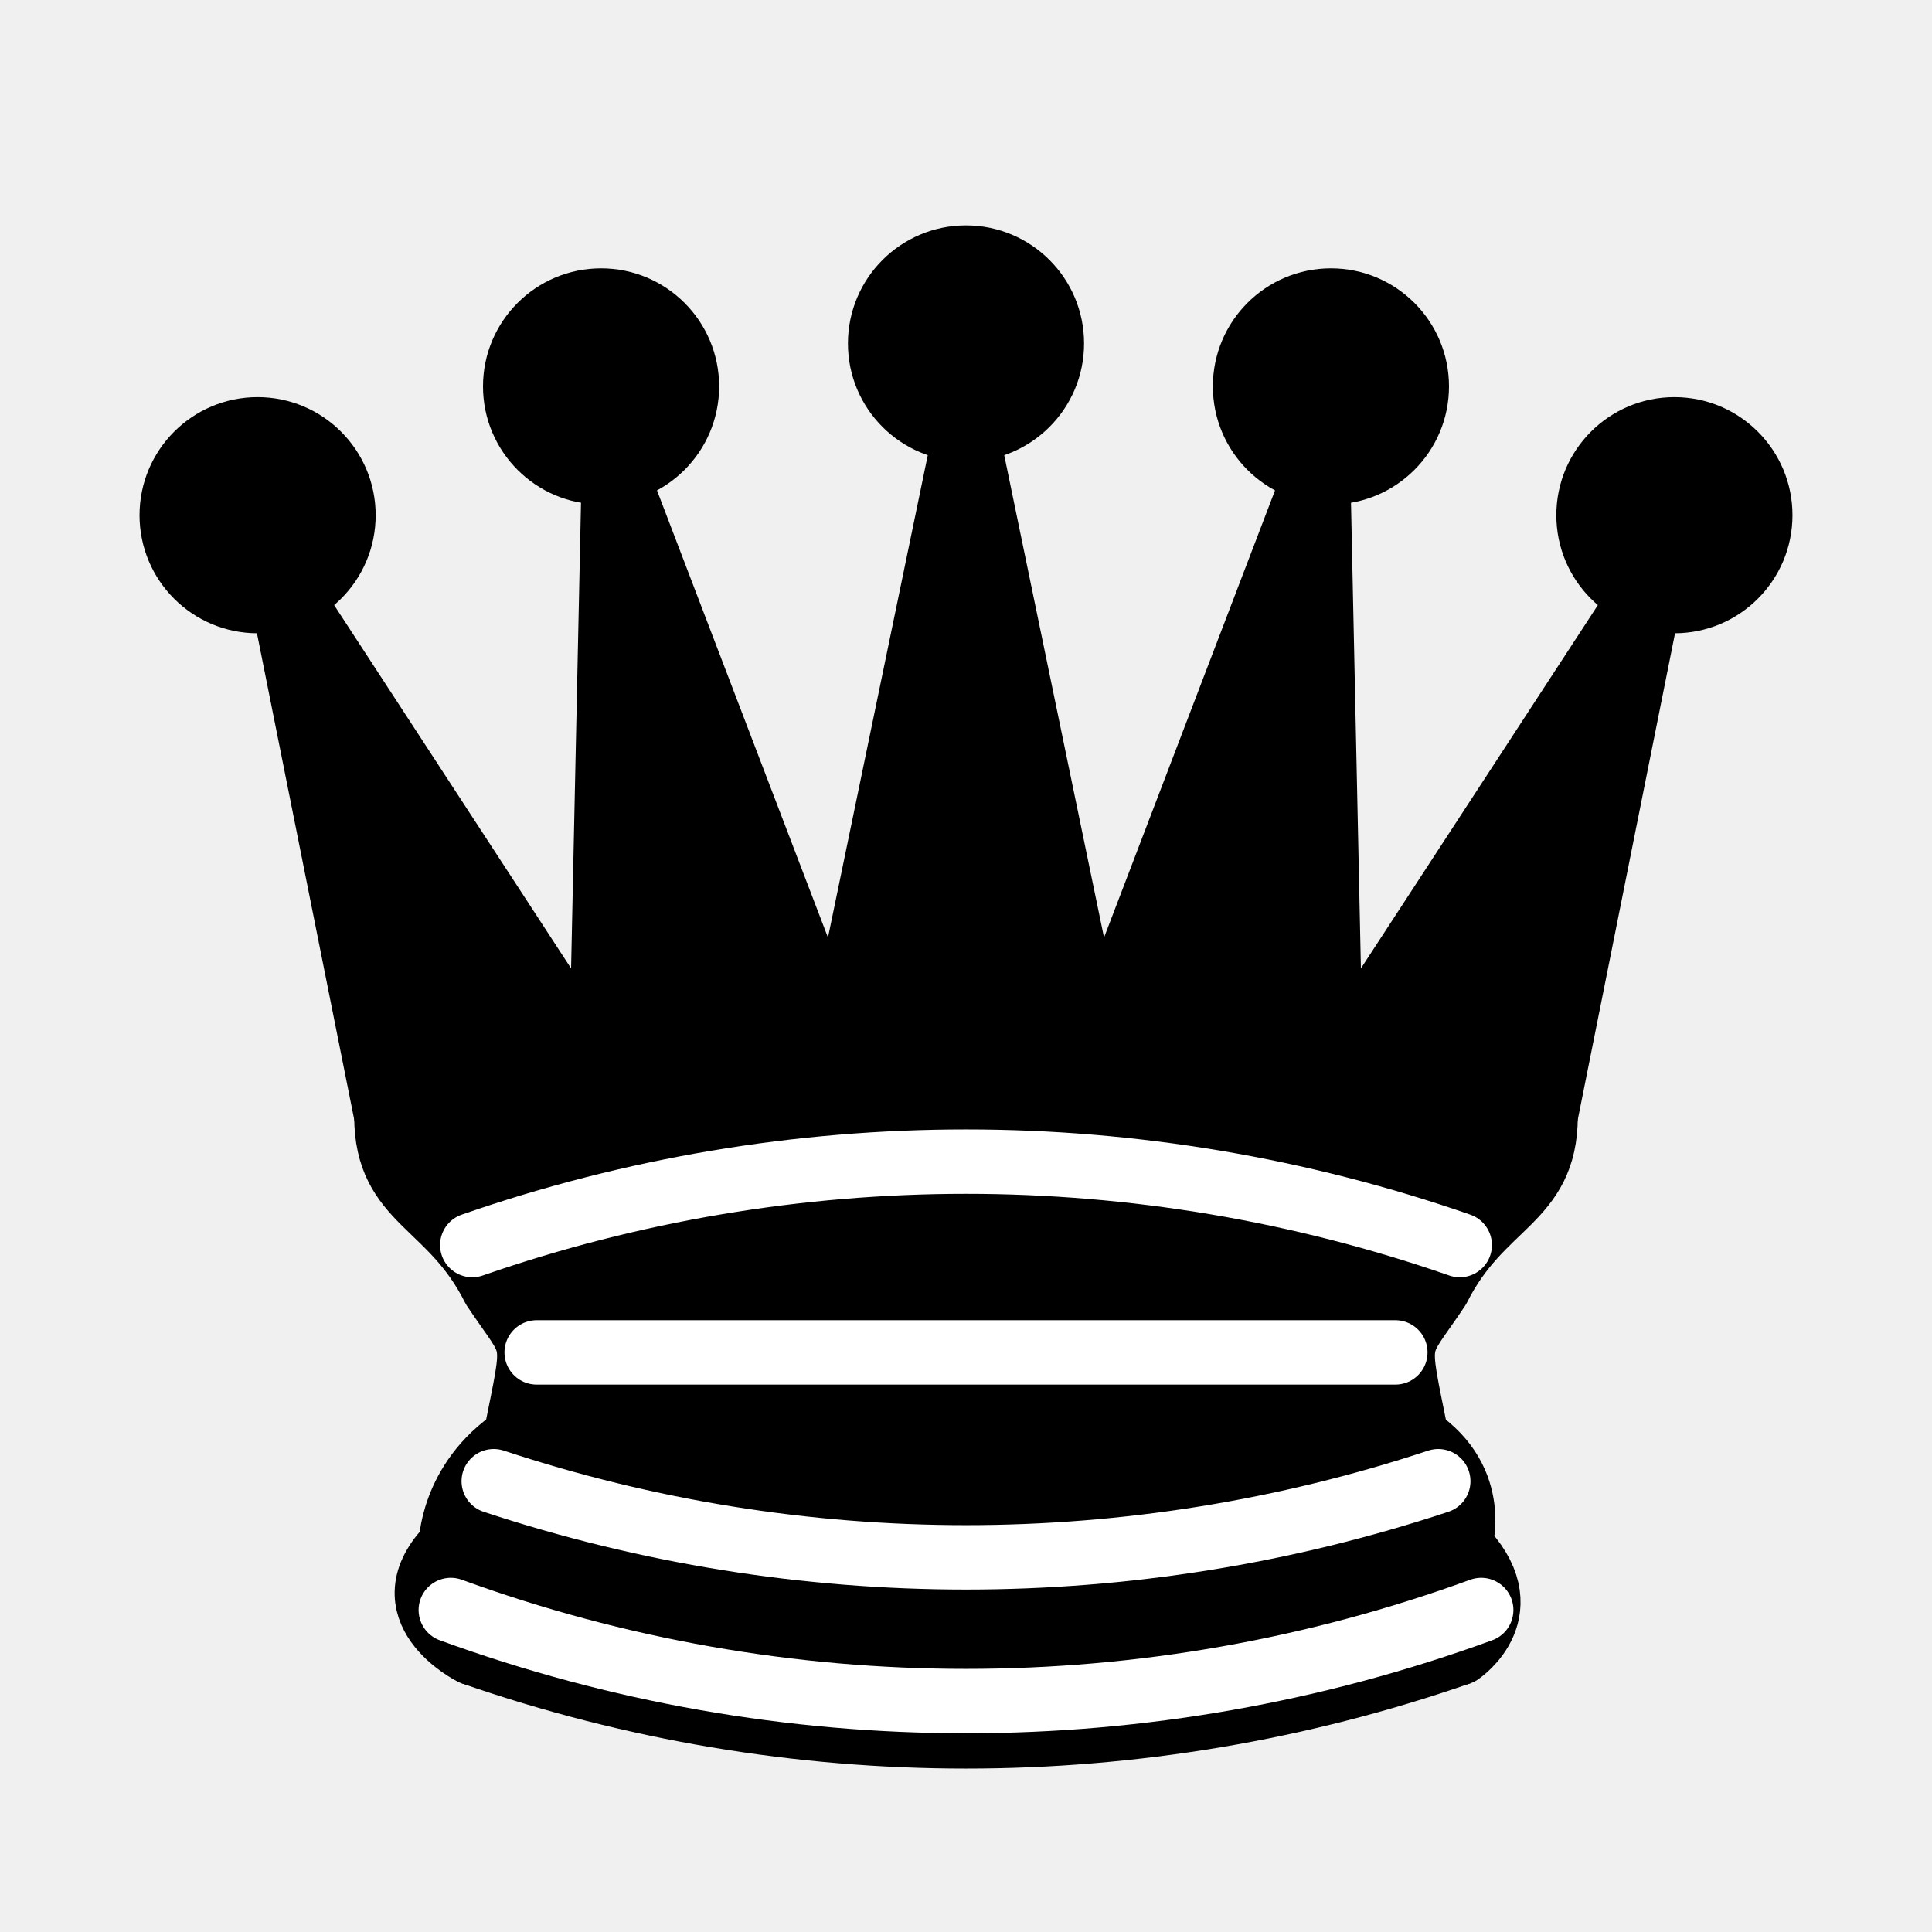
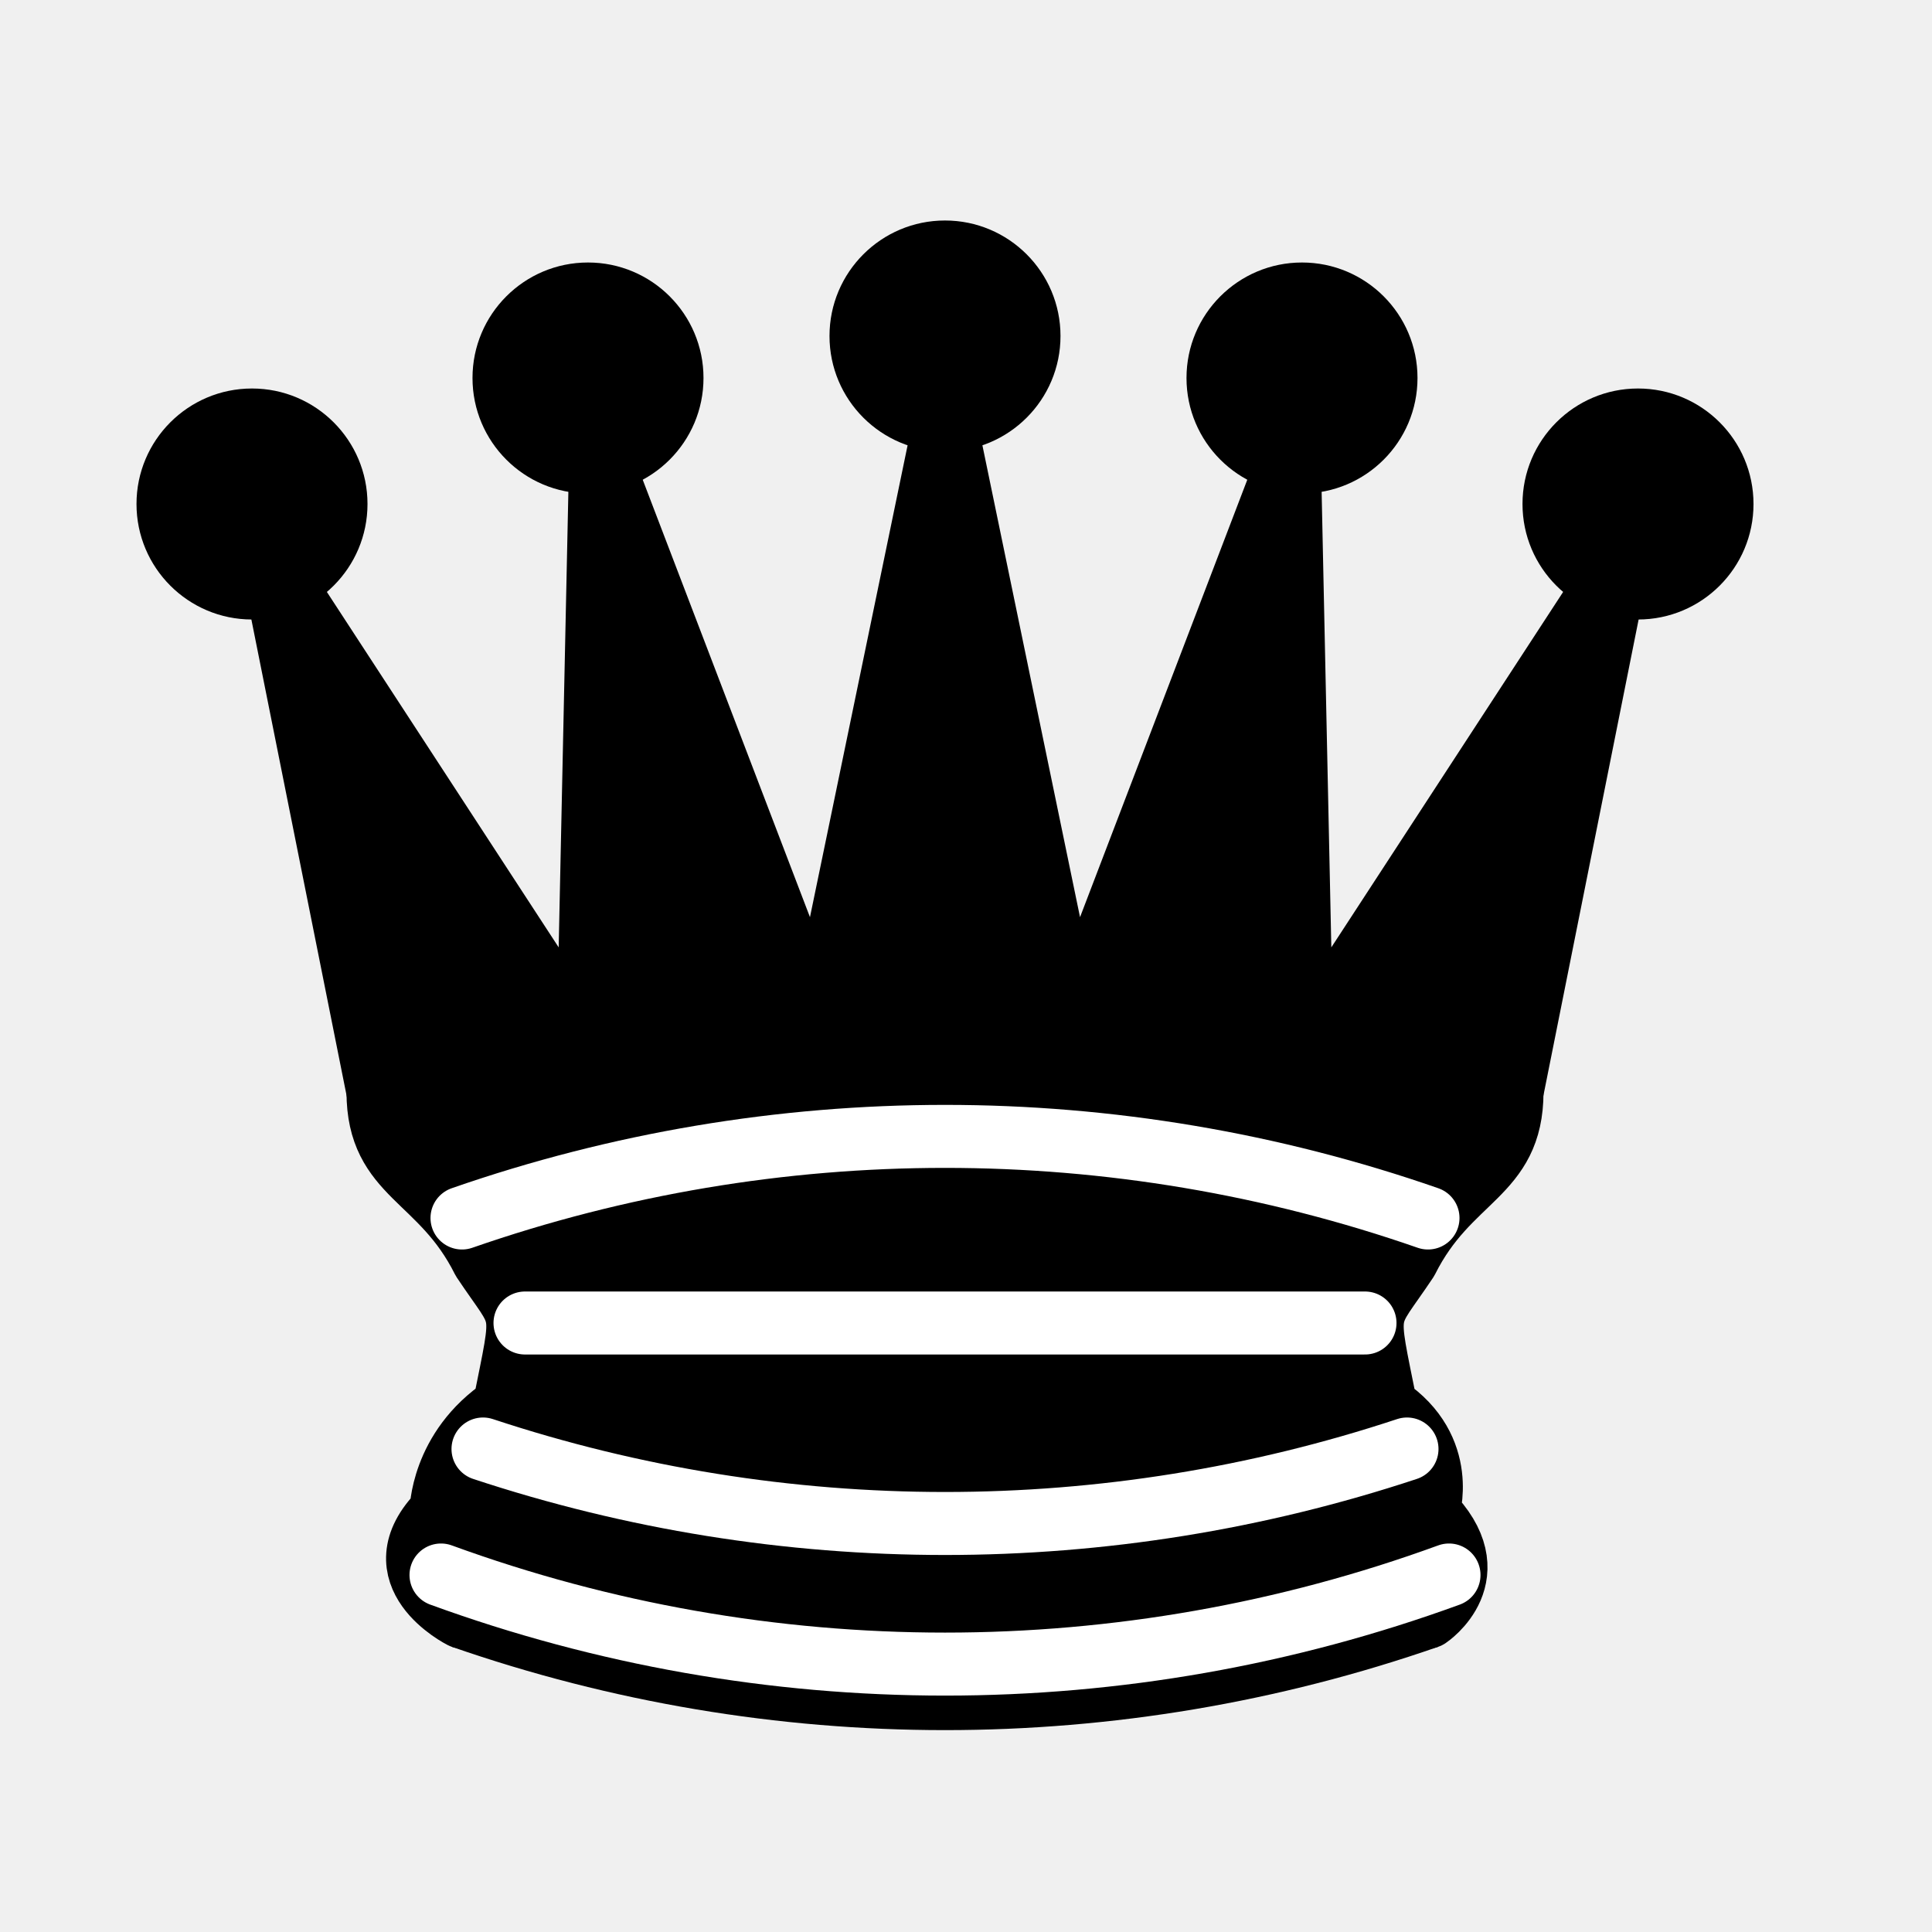
- <svg xmlns="http://www.w3.org/2000/svg" version="1.1" width="45" height="45">
+ <svg xmlns="http://www.w3.org/2000/svg" viewBox="0 0 46 46" version="1.1" width="45" height="45">
  <g style="opacity:1; fill:000000; fill-opacity:1; fill-rule:evenodd; stroke:#000000; stroke-width:1.5; stroke-linecap:round;stroke-linejoin:round;stroke-miterlimit:4; stroke-dasharray:none; stroke-opacity:1;">
    <g style="fill:#000000; stroke:none;">
      <circle cx="6" cy="12" r="2.75" />
      <circle cx="14" cy="9" r="2.75" />
      <circle cx="22.5" cy="8" r="2.75" />
      <circle cx="31" cy="9" r="2.75" />
      <circle cx="39" cy="12" r="2.75" />
    </g>
    <path d="M 9,26 C 17.5,24.5 30,24.5 36,26 L 38.5,13.5 L 31,25 L 30.7,10.9 L 25.5,24.5 L 22.5,10 L 19.5,24.5 L 14.3,10.9 L 14,25 L 6.5,13.5 L 9,26 z" style="stroke-linecap:butt; stroke:#000000;" />
    <path d="M 9,26 C 9,28 10.5,28 11.5,30 C 12.5,31.5 12.5,31 12,33.5 C 10.5,34.5 10.5,36 10.5,36 C 9,37.5 11,38.5 11,38.5 C 17.5,39.5 27.5,39.5 34,38.5 C 34,38.5 35.5,37.5 34,36 C 34,36 34.5,34.5 33,33.5 C 32.5,31 32.5,31.5 33.5,30 C 34.5,28 36,28 36,26 C 27.5,24.5 17.5,24.5 9,26 z" style="stroke-linecap:butt;" />
    <path d="M 11,38.5 A 35,35 1 0 0 34,38.5" style="fill:none; stroke:#000000; stroke-linecap:butt;" />
    <path d="M 11,29 A 35,35 1 0 1 34,29" style="fill:none; stroke:#ffffff;" />
    <path d="M 12.5,31.5 L 32.5,31.5" style="fill:none; stroke:#ffffff;" />
    <path d="M 11.5,34.5 A 35,35 1 0 0 33.5,34.5" style="fill:none; stroke:#ffffff;" />
    <path d="M 10.5,37.5 A 35,35 1 0 0 34.5,37.5" style="fill:none; stroke:#ffffff;" />
  </g>
</svg>
